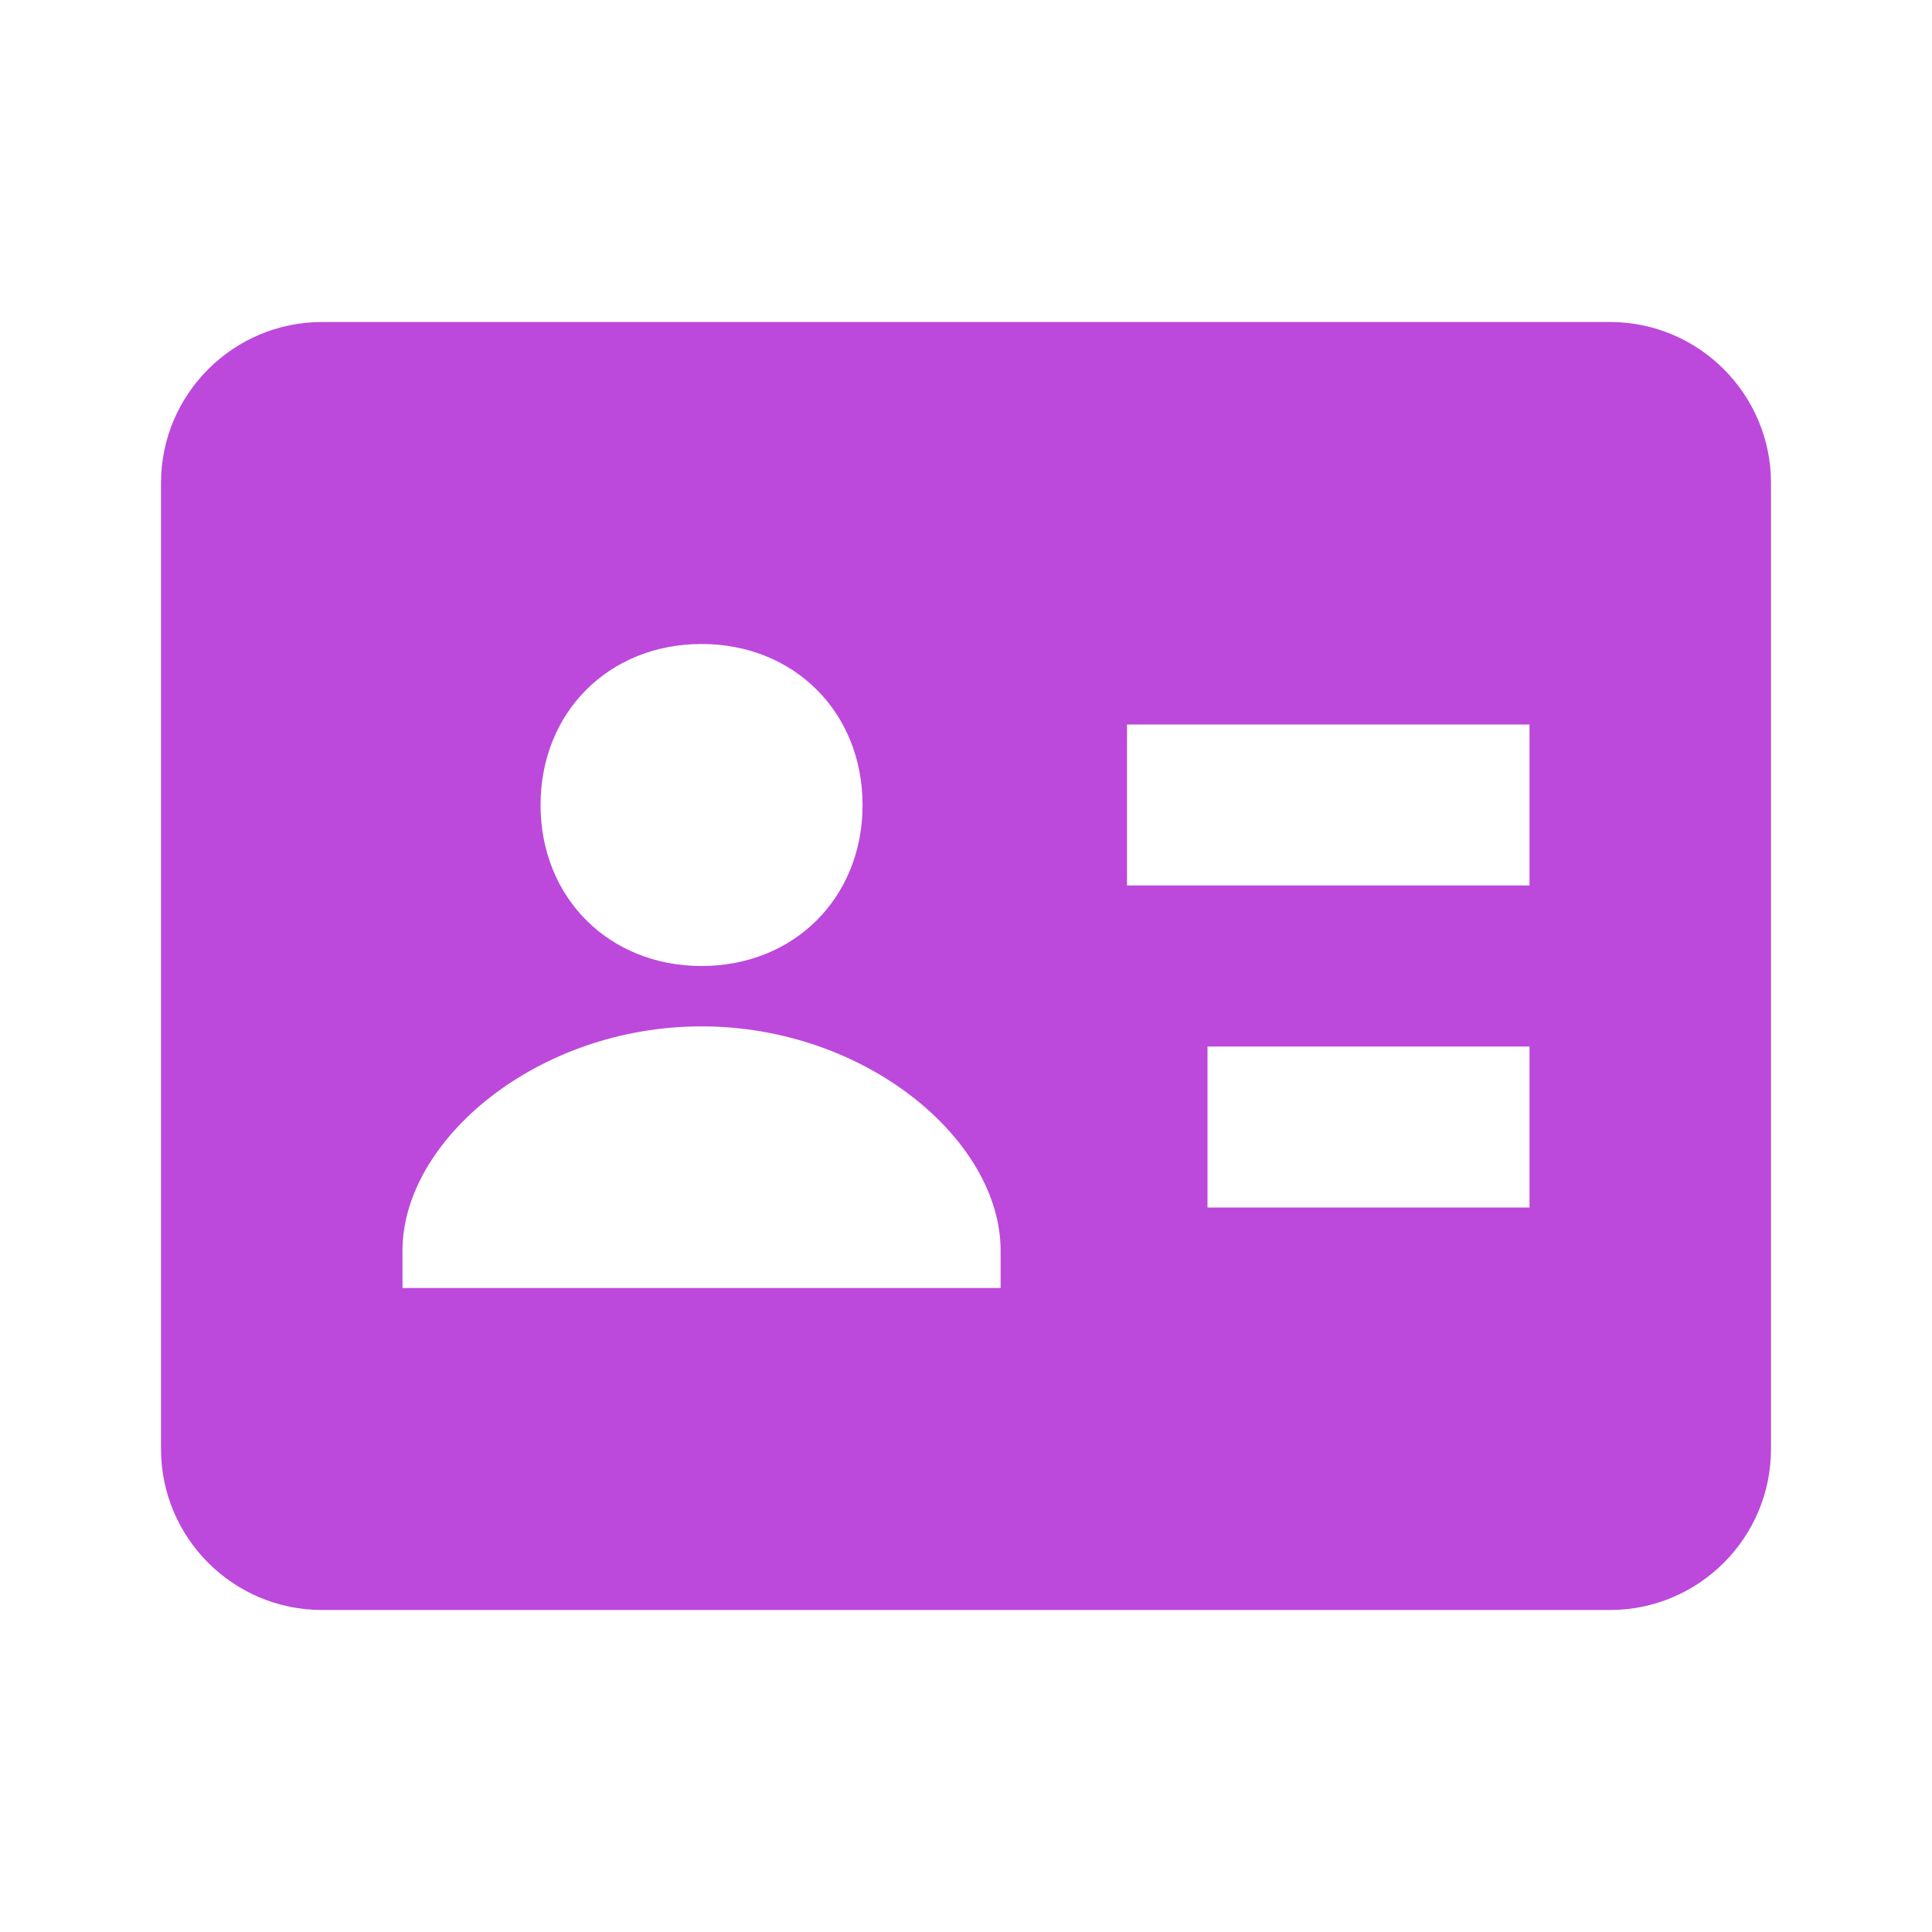
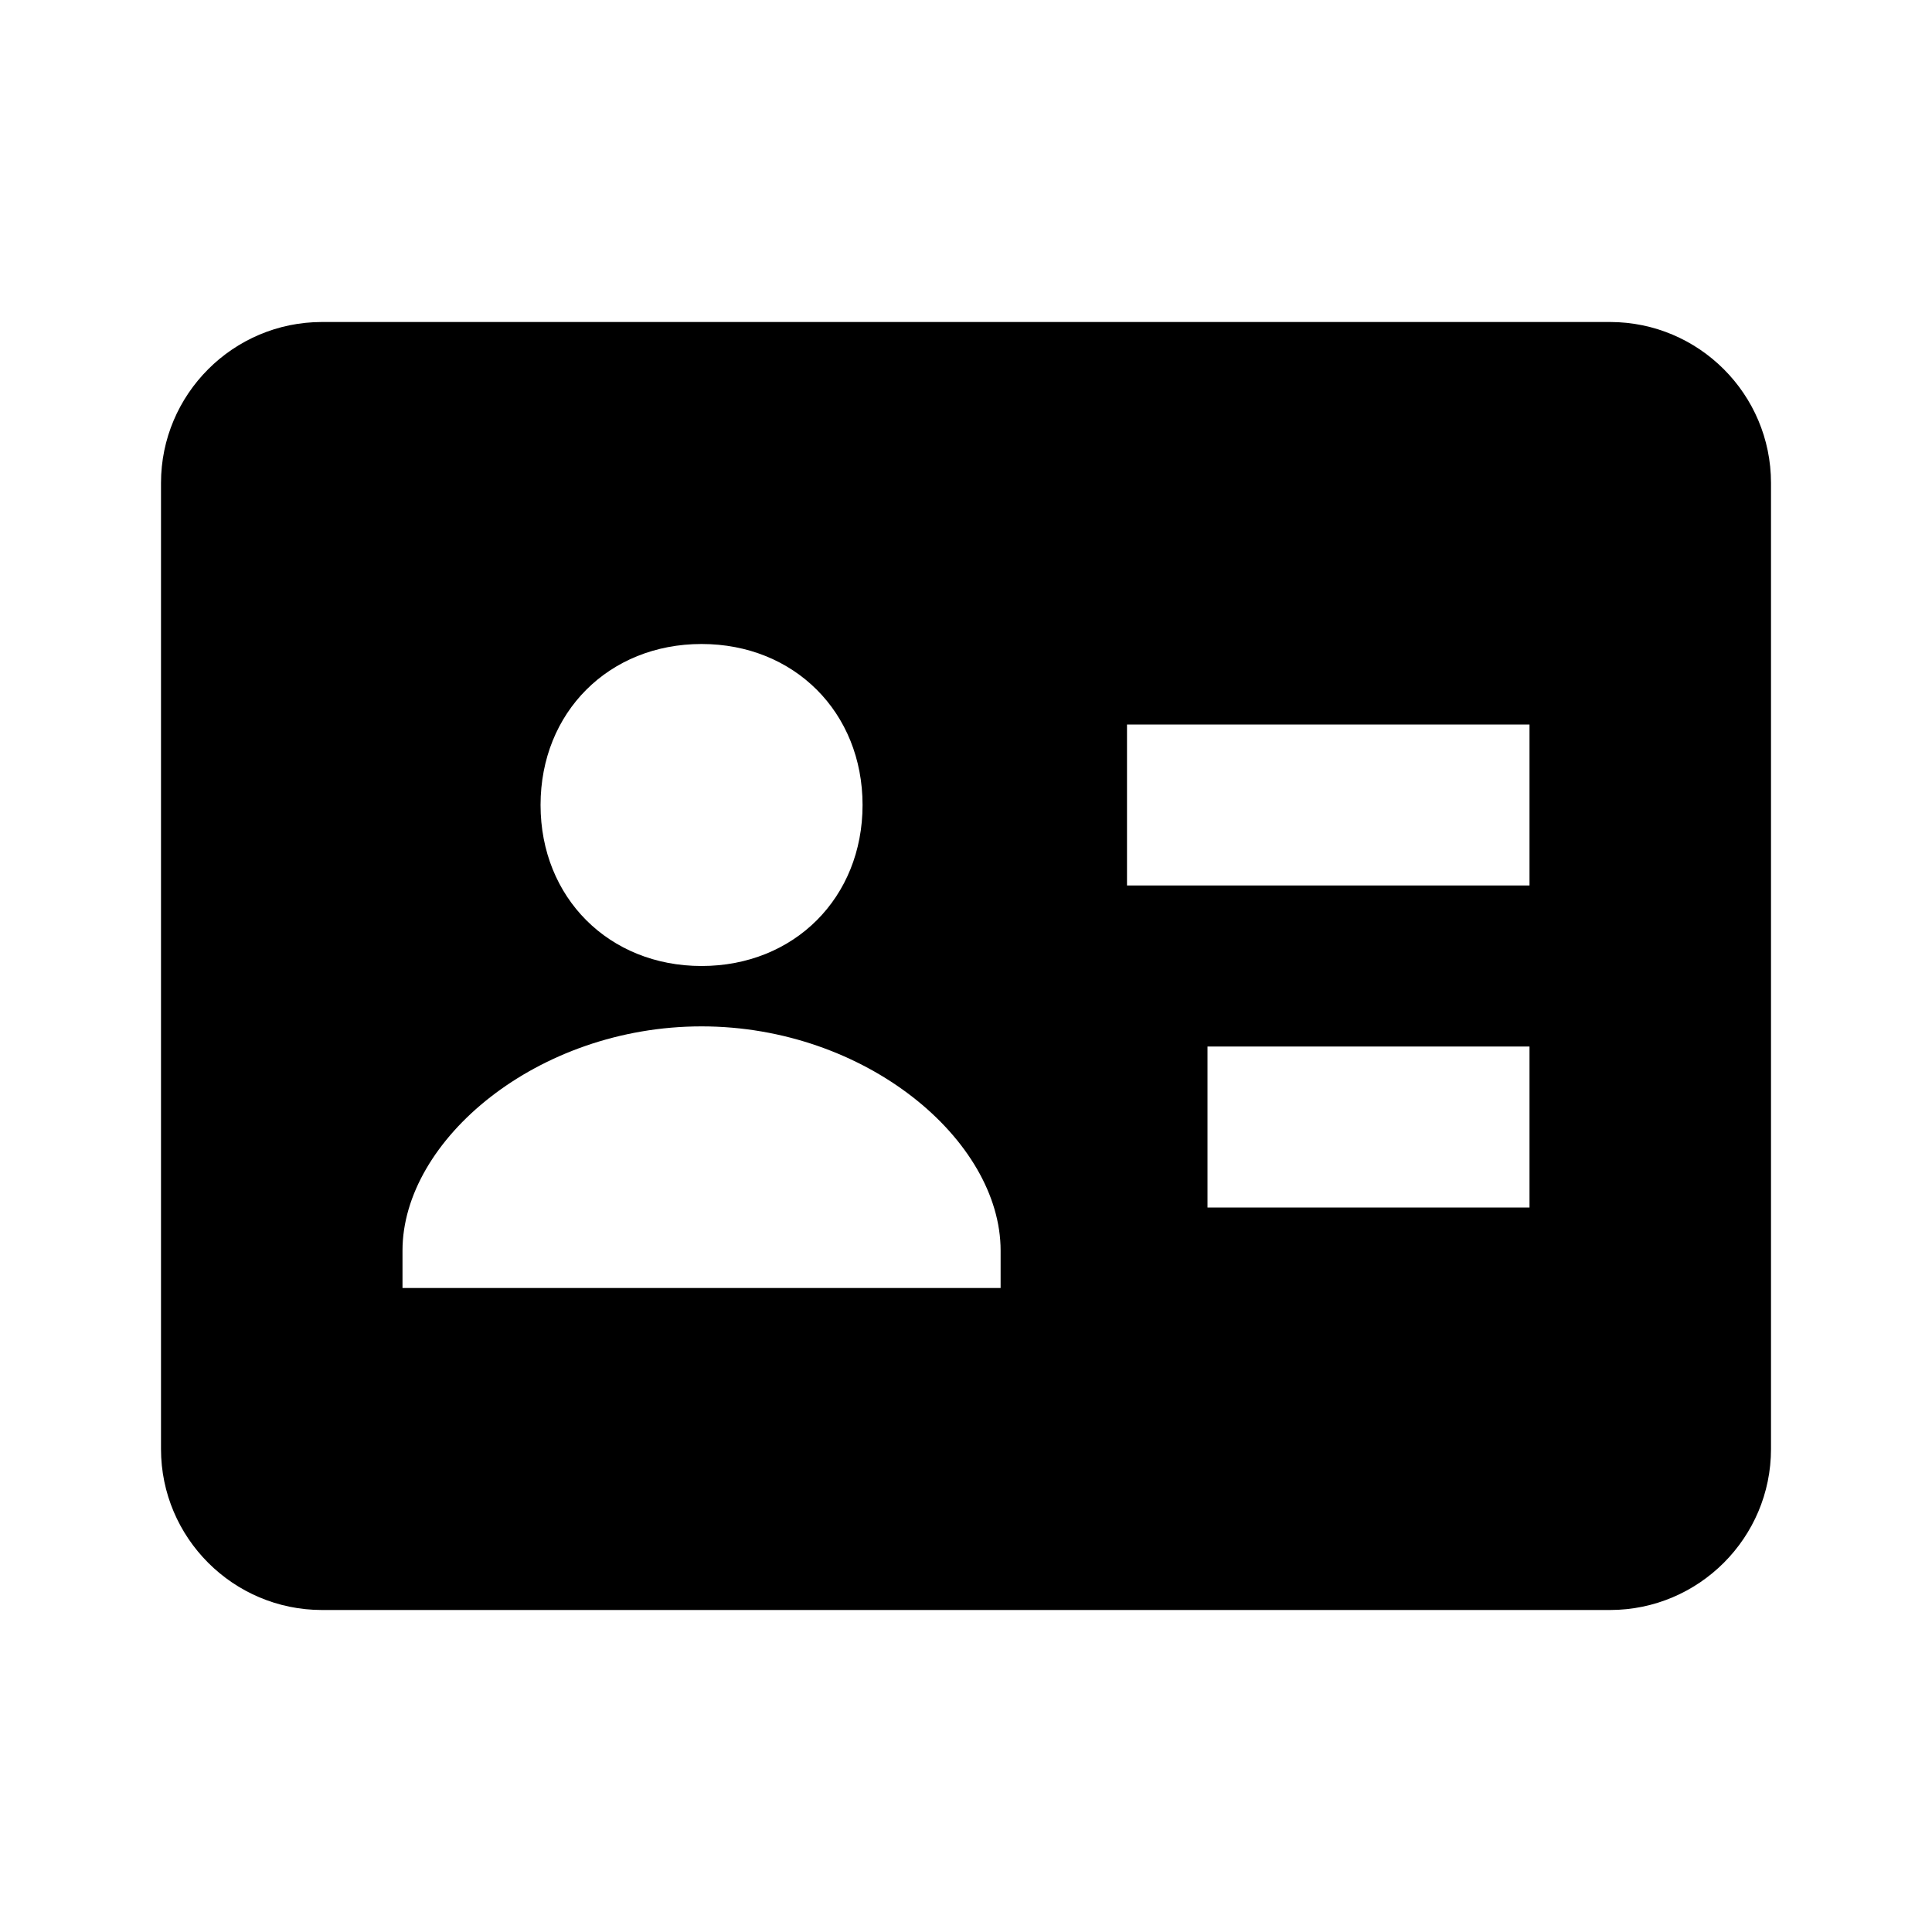
- <svg xmlns="http://www.w3.org/2000/svg" width="24" height="24" viewBox="0 0 24 24" style="fill: #bc49db;transform: ;msFilter:;">
+ <svg xmlns="http://www.w3.org/2000/svg" width="24" height="24" viewBox="0 0 24 24" fill="currentColor">
  <path d="M20 4H4c-1.103 0-2 .897-2 2v12c0 1.103.897 2 2 2h16c1.103 0 2-.897 2-2V6c0-1.103-.897-2-2-2zM8.715 8c1.151 0 2 .849 2 2s-.849 2-2 2-2-.849-2-2 .848-2 2-2zm3.715 8H5v-.465c0-1.373 1.676-2.785 3.715-2.785s3.715 1.412 3.715 2.785V16zM19 15h-4v-2h4v2zm0-4h-5V9h5v2z" />
</svg>
